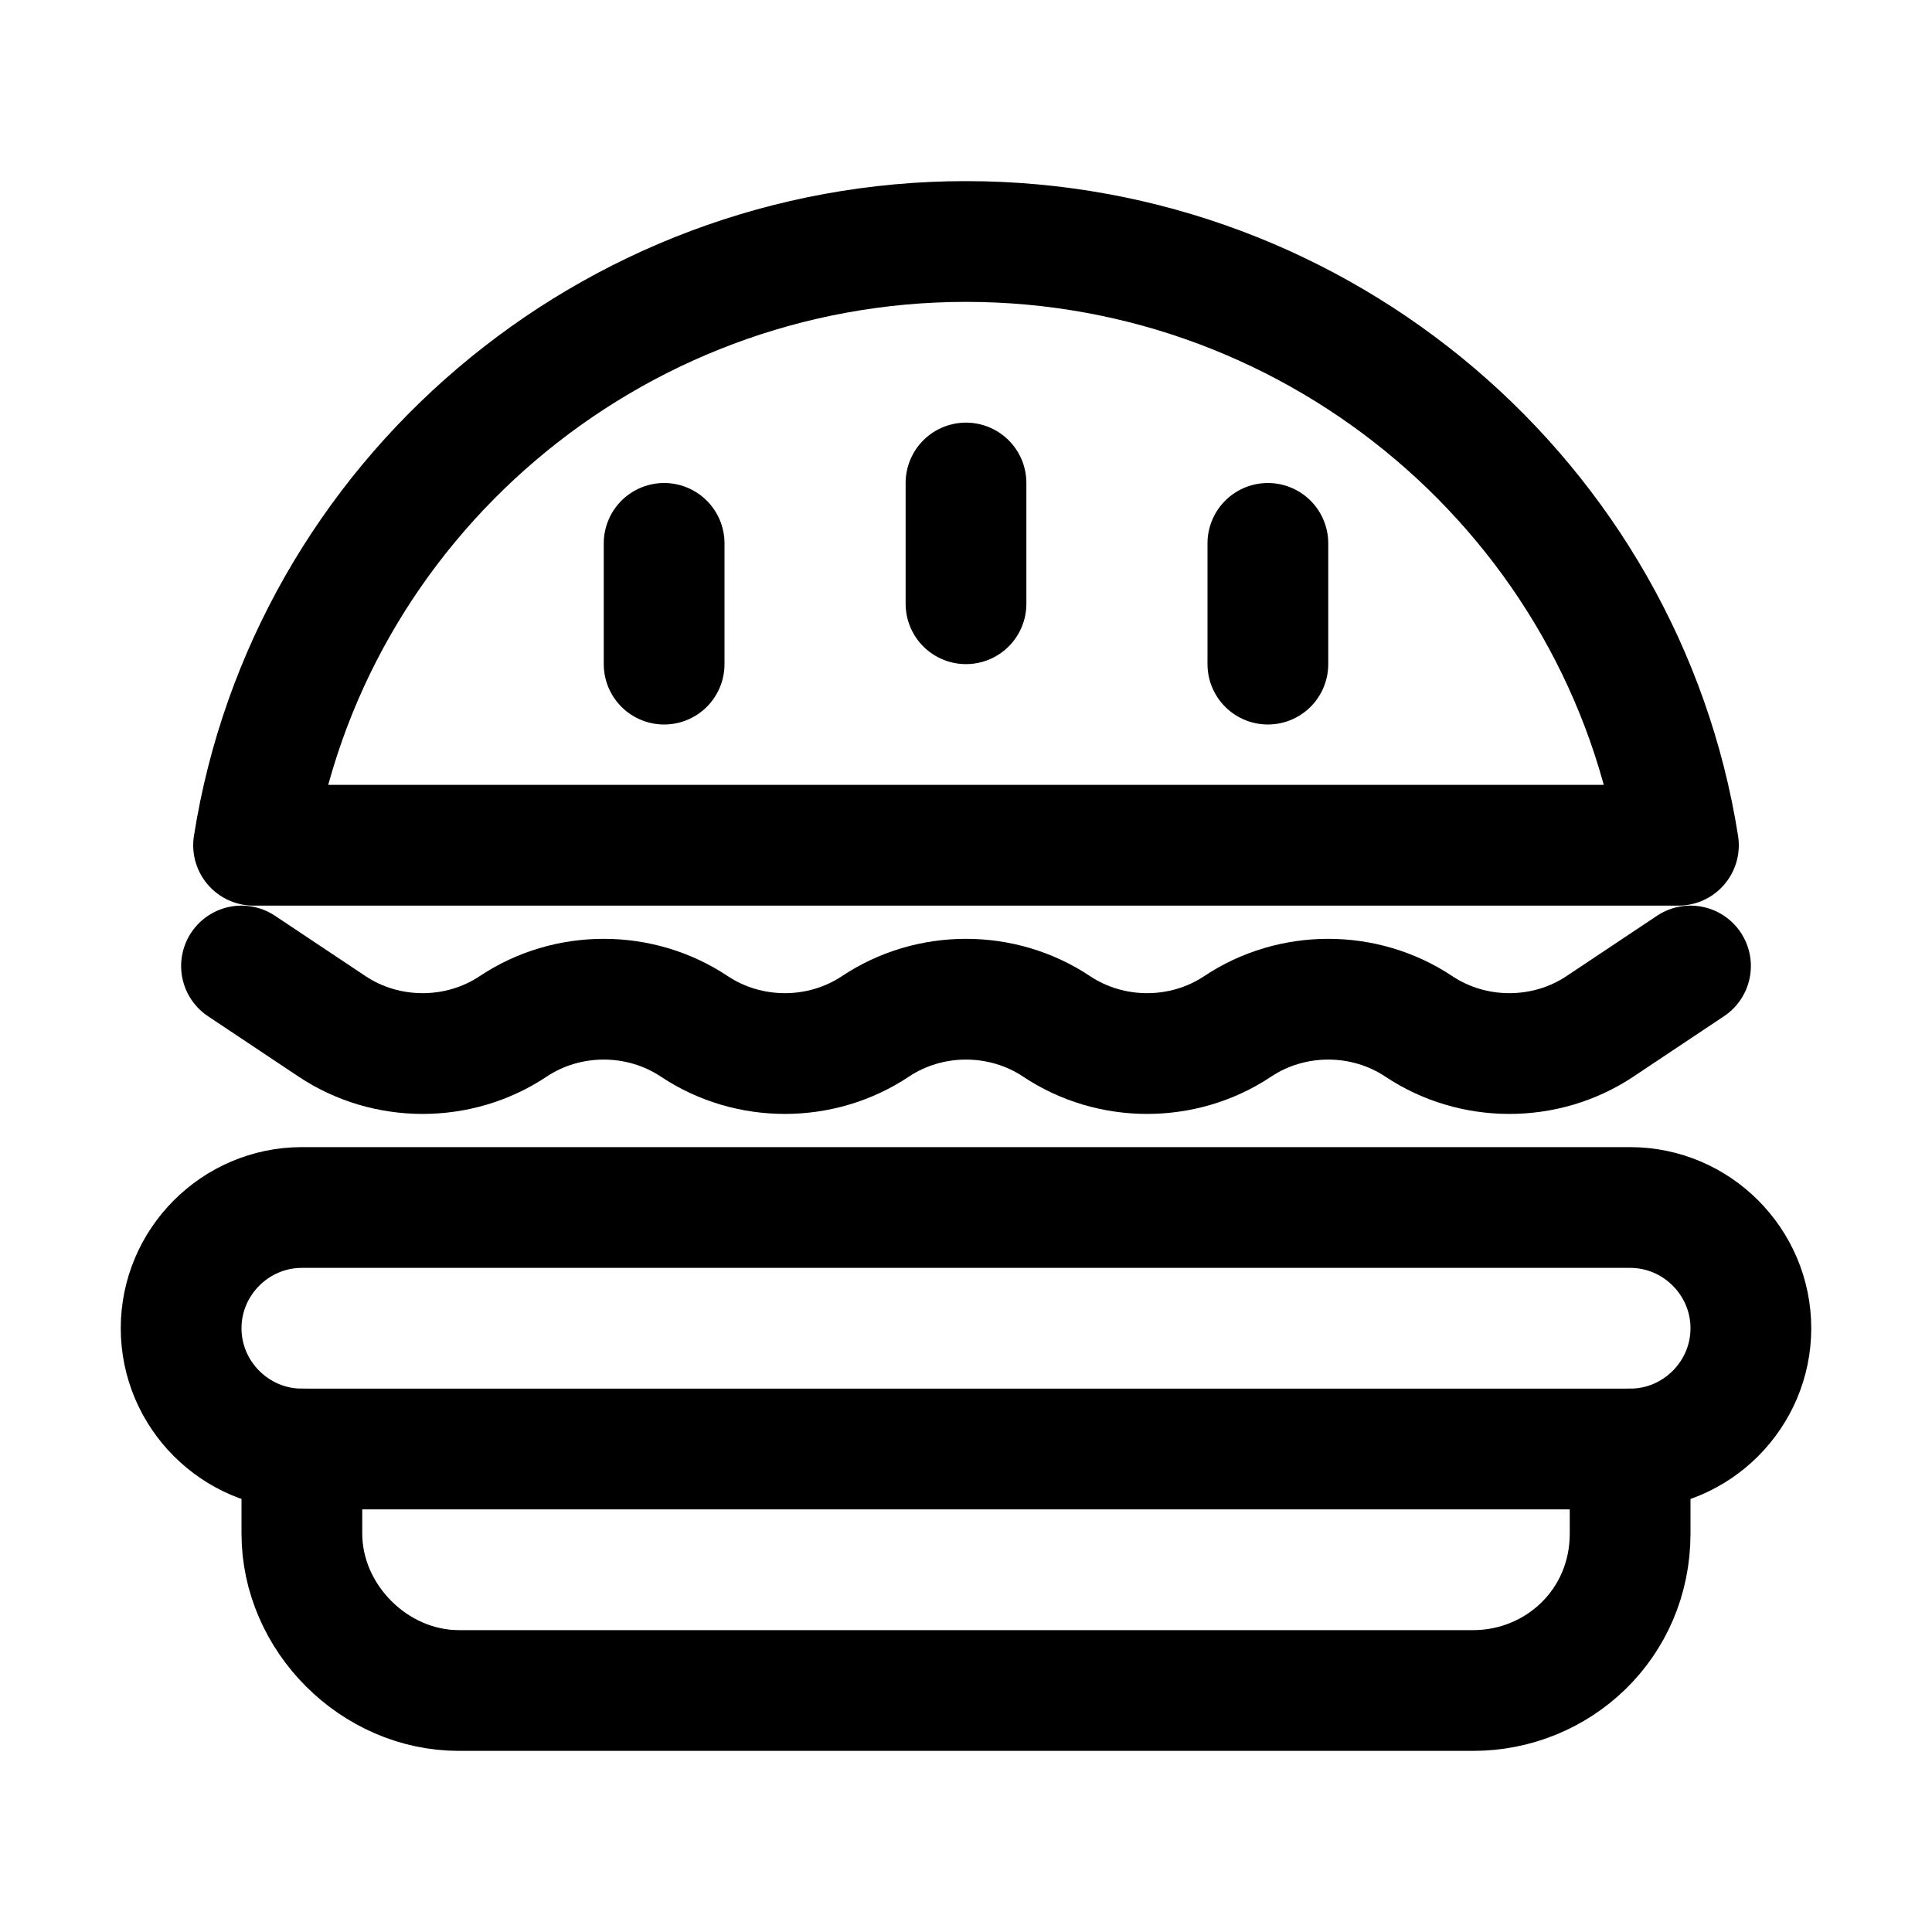
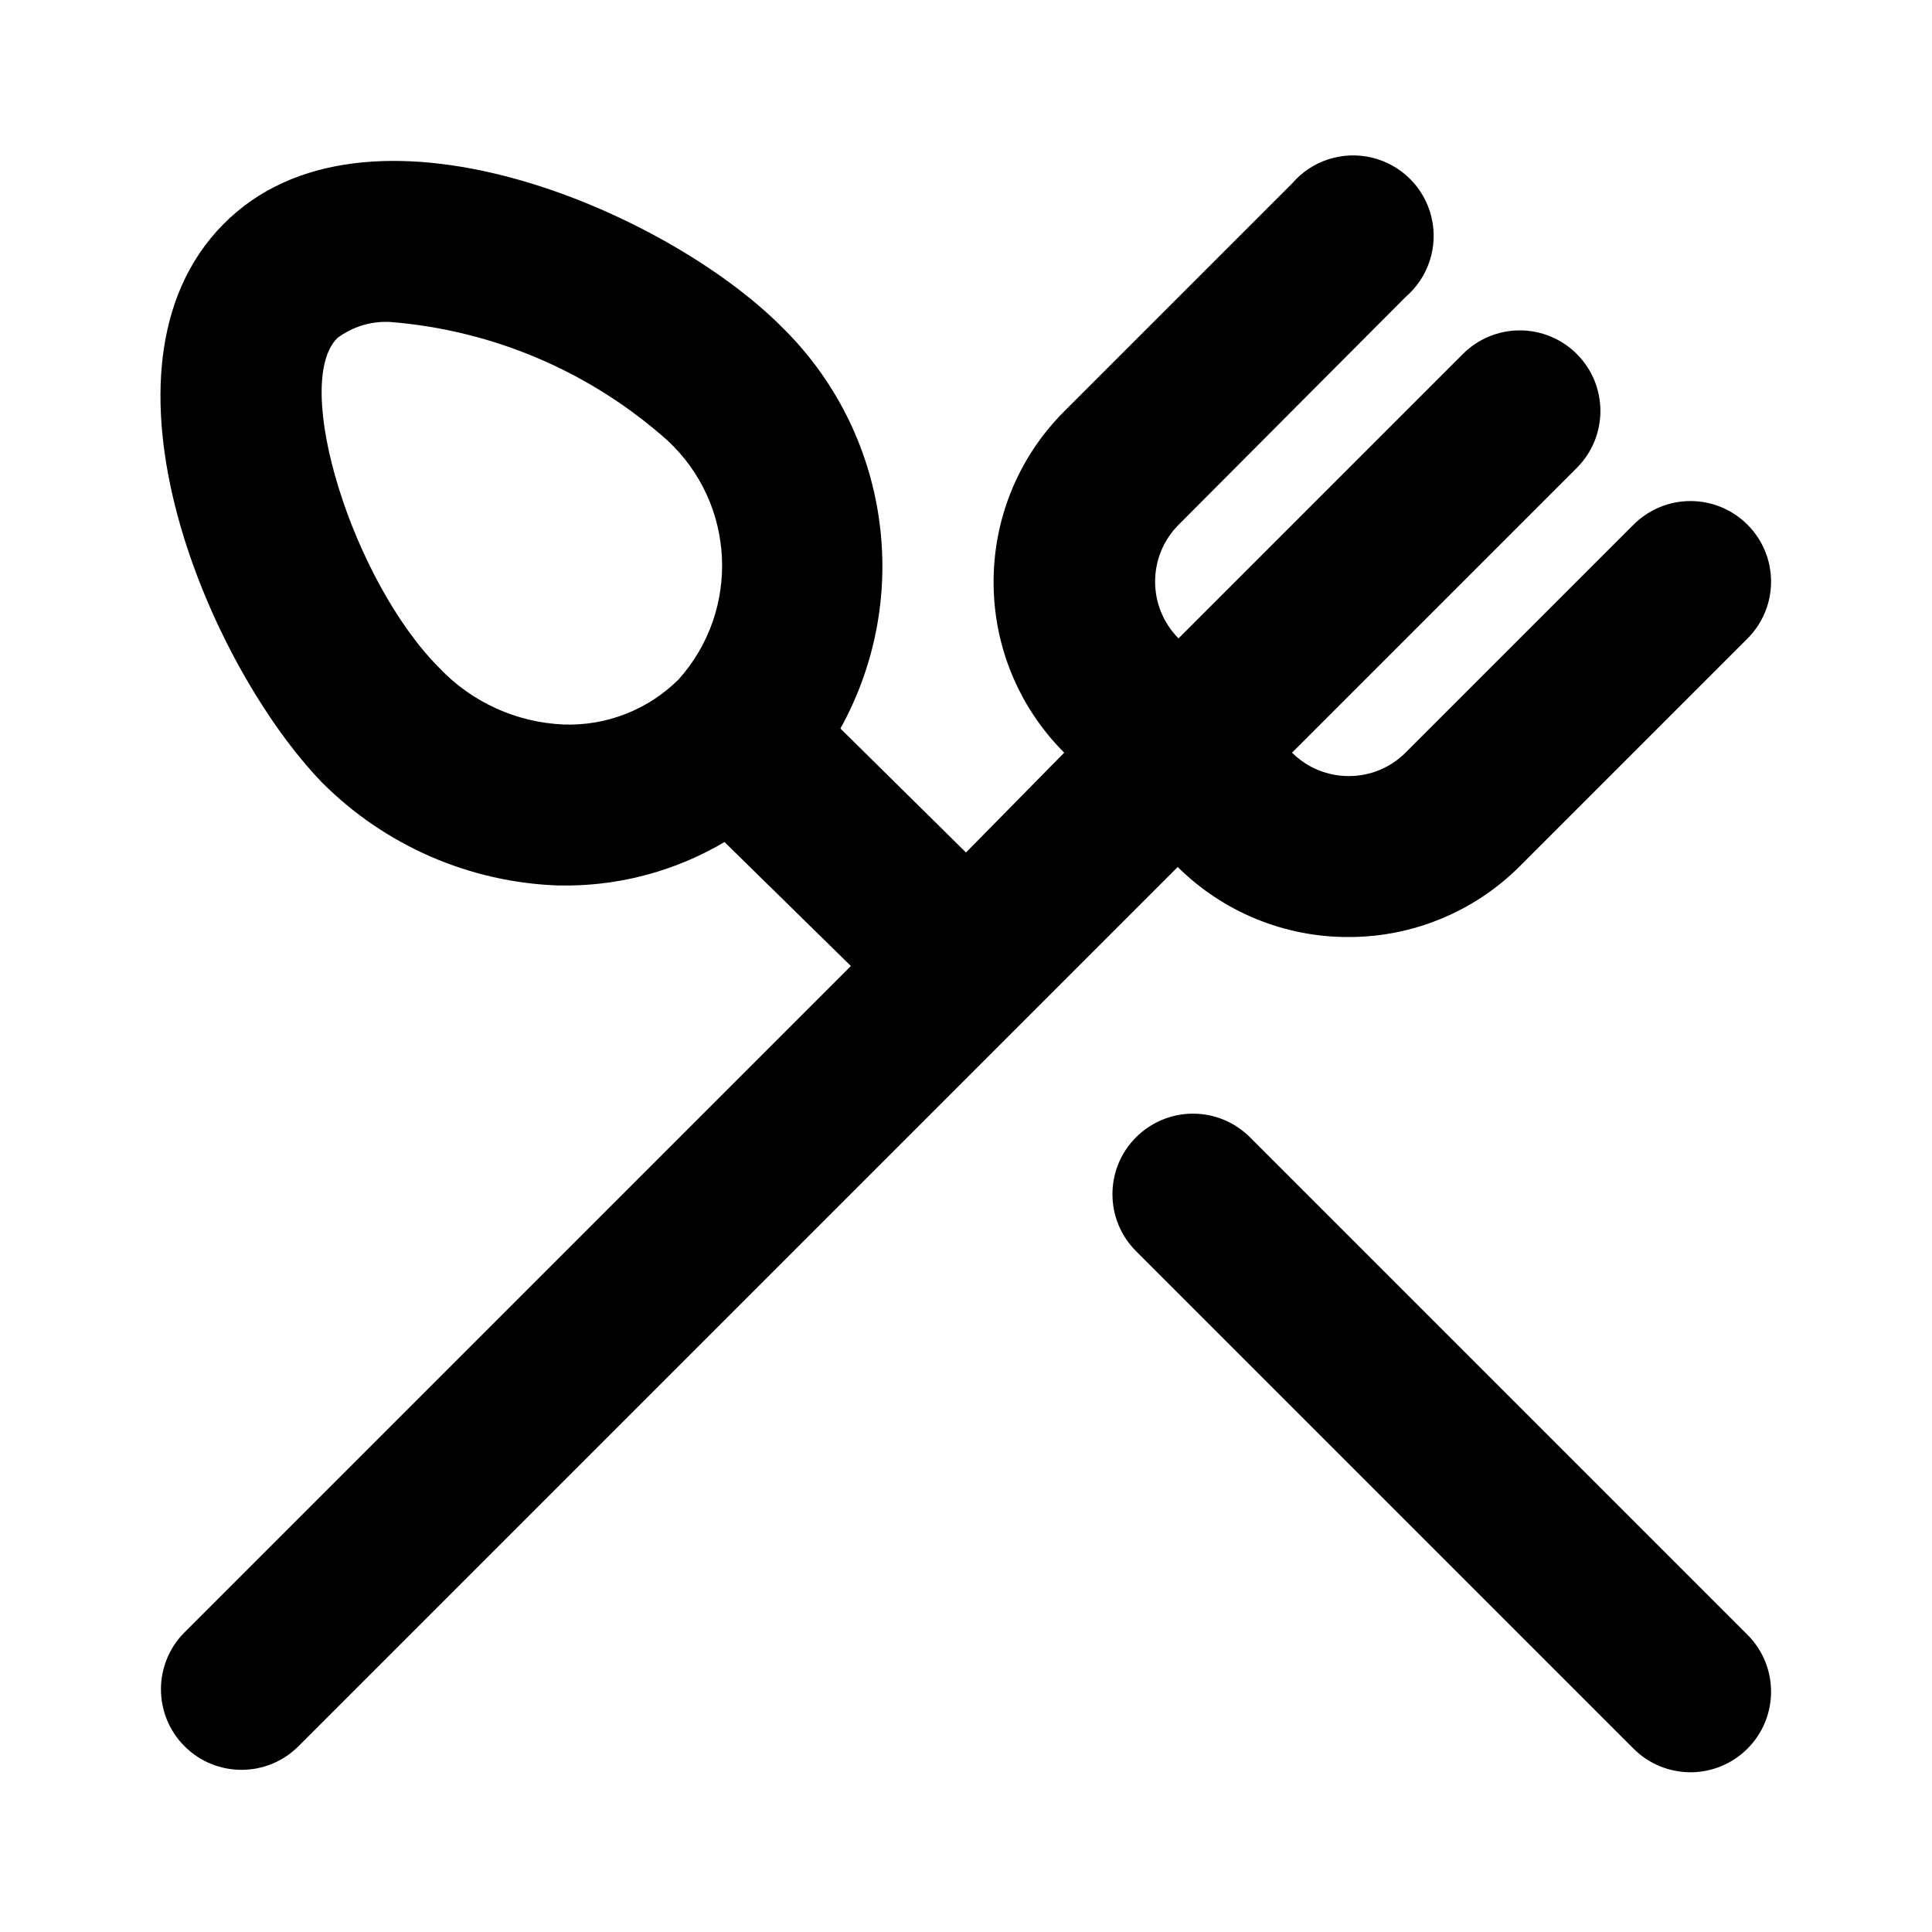
- <svg xmlns="http://www.w3.org/2000/svg" version="1.1" id="Icons" viewBox="0 0 32 32" xml:space="preserve">
-   <style type="text/css">
- 	.st0{fill:none;stroke:#000000;stroke-width:2;stroke-linecap:round;stroke-linejoin:round;stroke-miterlimit:10;}
- </style>
-   <line class="st0" x1="11" y1="9" x2="11" y2="11" />
-   <line class="st0" x1="21" y1="9" x2="21" y2="11" />
-   <line class="st0" x1="16" y1="8" x2="16" y2="10" />
-   <path class="st0" d="M27.8,14C26.9,8.3,21.9,4,16,4S5.1,8.3,4.2,14H27.8z" />
-   <path class="st0" d="M4,16l1.5,1c0.9,0.6,2.1,0.6,3,0l0,0c0.9-0.6,2.1-0.6,3,0l0,0c0.9,0.6,2.1,0.6,3,0l0,0c0.9-0.6,2.1-0.6,3,0l0,0  c0.9,0.6,2.1,0.6,3,0l0,0c0.9-0.6,2.1-0.6,3,0l0,0c0.9,0.6,2.1,0.6,3,0l1.5-1" />
-   <path class="st0" d="M27,24H5c-1.1,0-2-0.9-2-2v0c0-1.1,0.9-2,2-2h22c1.1,0,2,0.9,2,2v0C29,23.1,28.1,24,27,24z" />
-   <path class="st0" d="M27,24v1.4c0,1.5-1.2,2.6-2.6,2.6H7.6C6.2,28,5,26.8,5,25.4V24" />
+ <svg xmlns="http://www.w3.org/2000/svg" fill="#000000" width="800px" height="800px" viewBox="0 0 24 24">
+   <path d="M15.53,14.13a1,1,0,0,0-1.42,0,1,1,0,0,0,0,1.41l6.18,6.18a1,1,0,0,0,1.42,0,1,1,0,0,0,0-1.41Zm1.23-2.49a3,3,0,0,0,2.12-.88l2.83-2.83a1,1,0,0,0,0-1.41,1,1,0,0,0-1.42,0L17.46,9.35a1,1,0,0,1-1.41,0l3.54-3.54a1,1,0,0,0,0-1.41,1,1,0,0,0-1.42,0L14.64,7.93h0a1,1,0,0,1,0-1.41l2.82-2.83a1,1,0,1,0-1.41-1.41L13.22,5.11a3,3,0,0,0,0,4.24h0L12,10.59,10.44,9.05a4.16,4.16,0,0,0-.74-5C8.26,2.61,4.53,1,2.77,2.79S2.6,8.27,4,9.72A4.36,4.36,0,0,0,6.94,11h.14A3.88,3.88,0,0,0,9,10.46L10.57,12,2.29,20.28a1,1,0,1,0,1.42,1.41l9-9,0,0,0,0,1.92-1.92A3,3,0,0,0,16.76,11.64ZM8.43,8.44A1.93,1.93,0,0,1,7,9,2.26,2.26,0,0,1,5.46,8.3C4.38,7.22,3.62,4.77,4.19,4.2A1,1,0,0,1,4.85,4,5.87,5.87,0,0,1,8.29,5.47,2.12,2.12,0,0,1,8.43,8.44Z" />
</svg>
